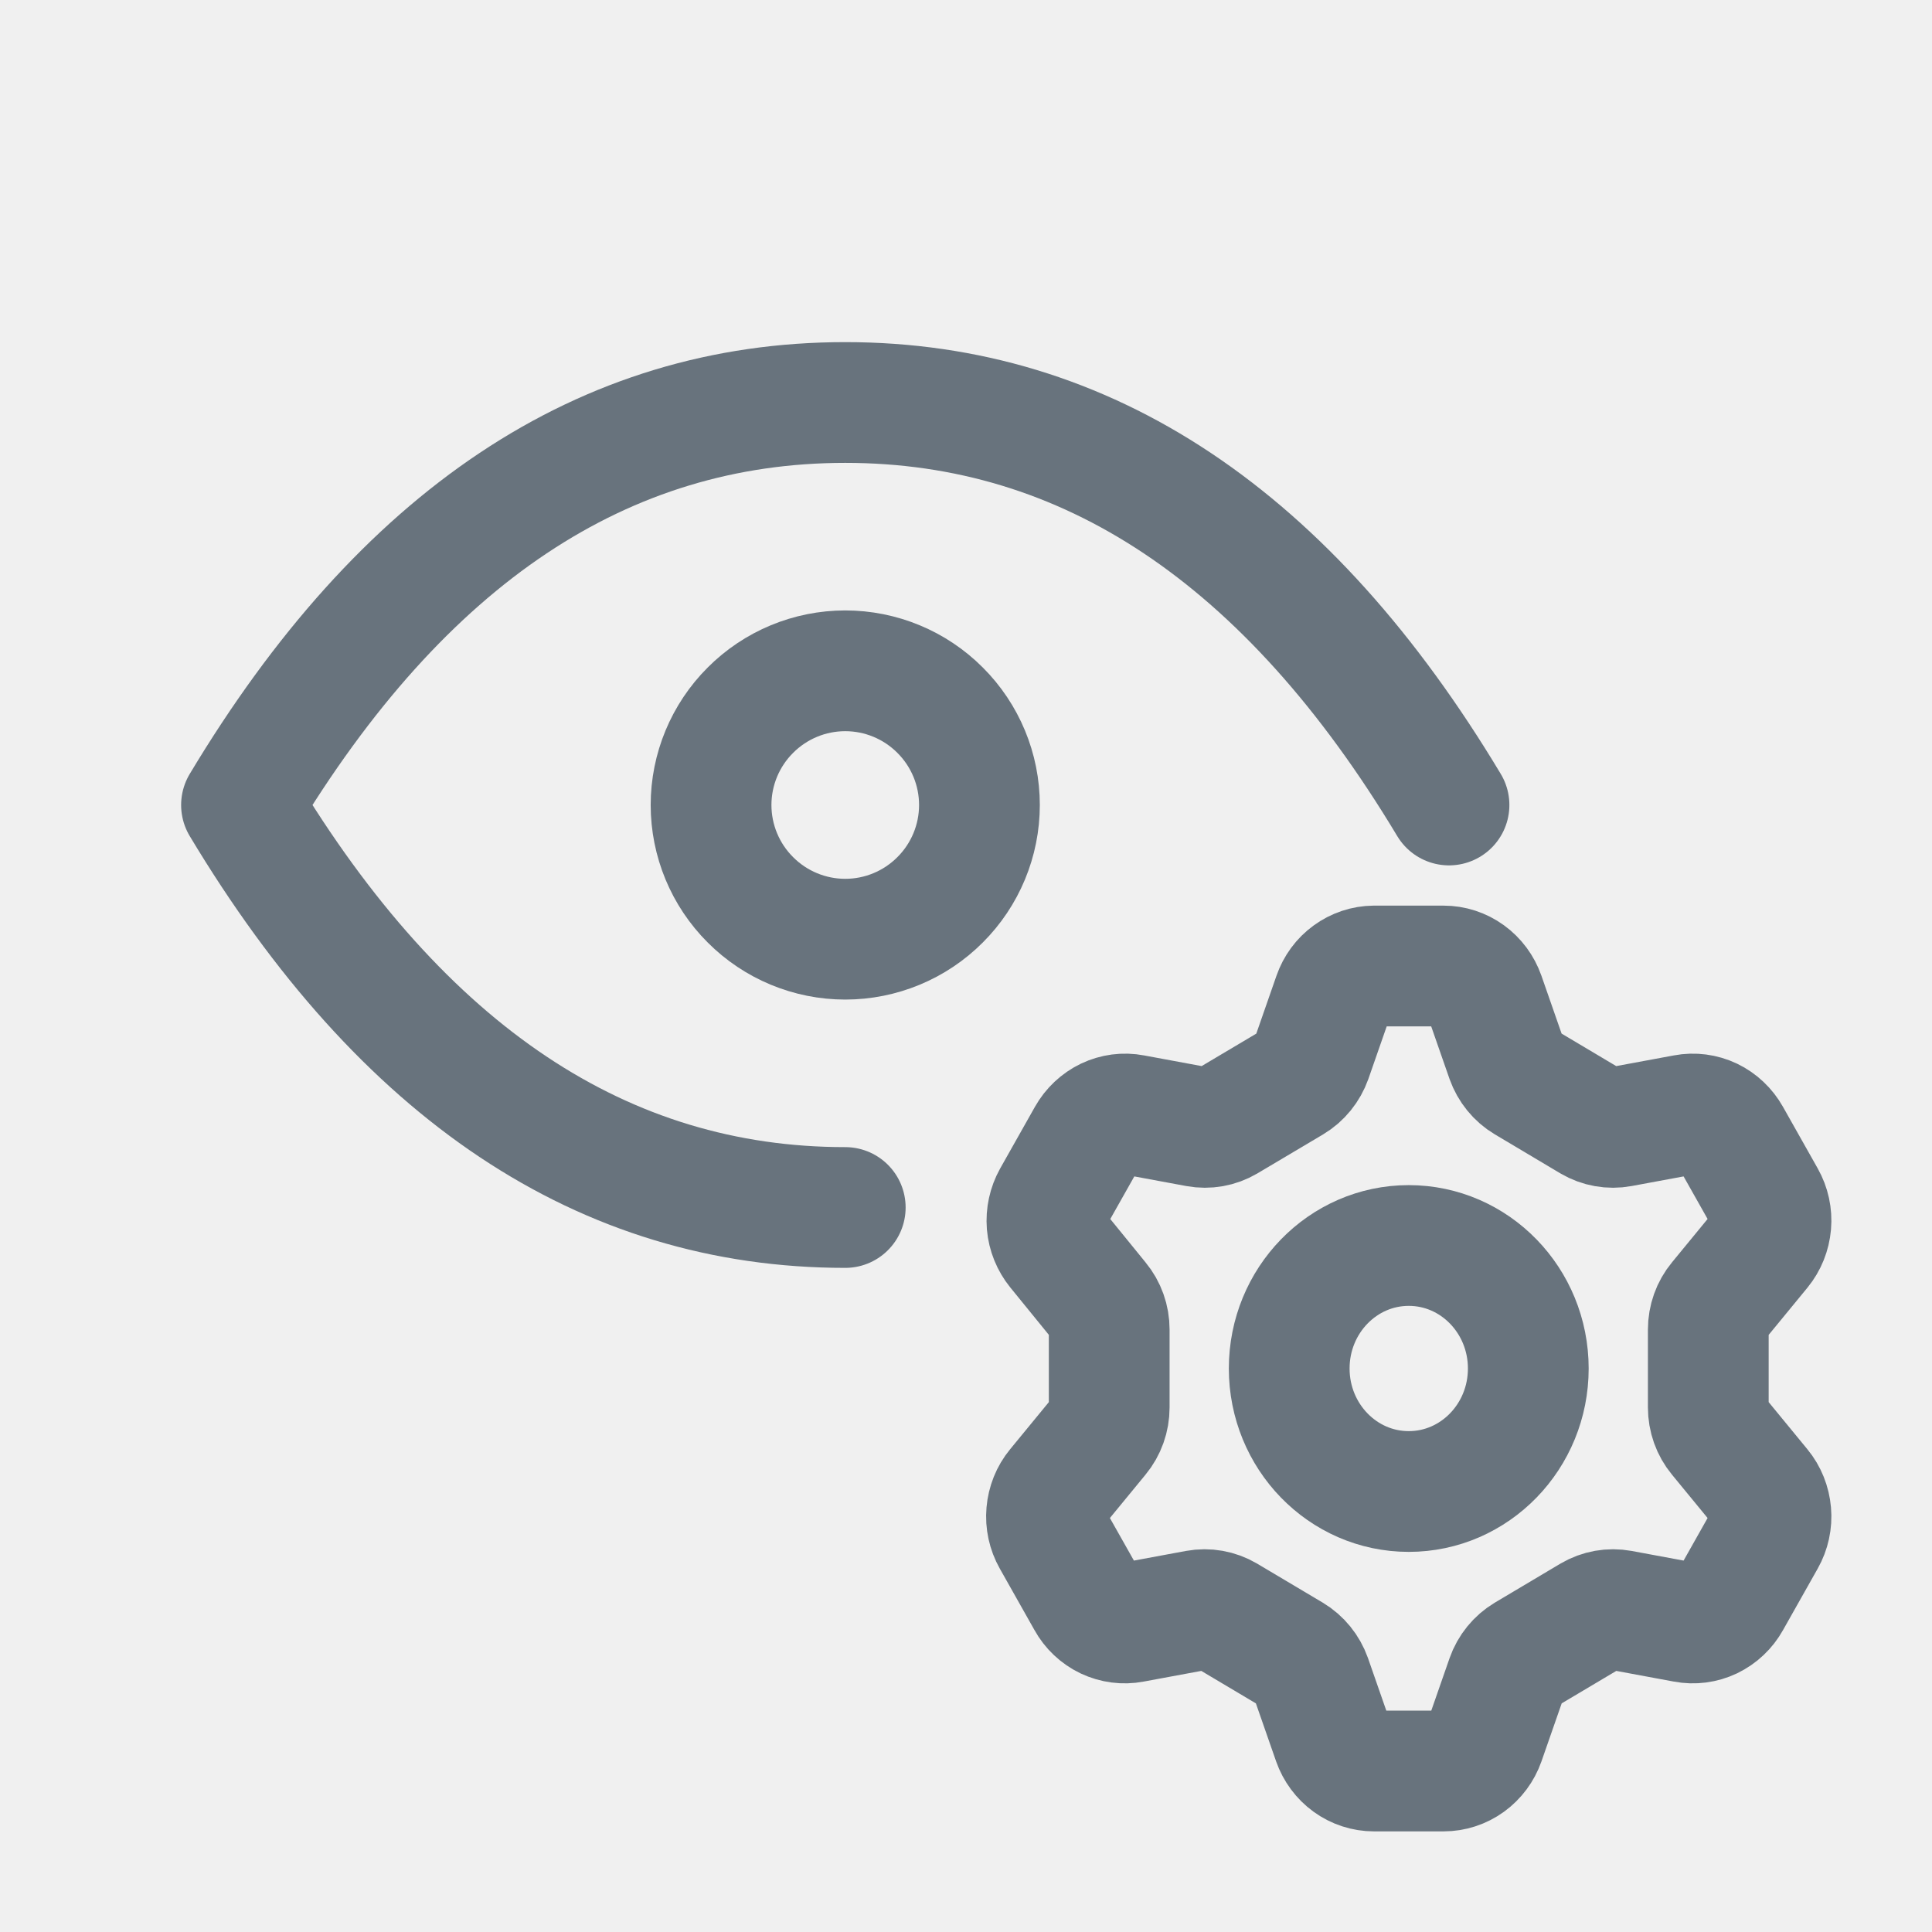
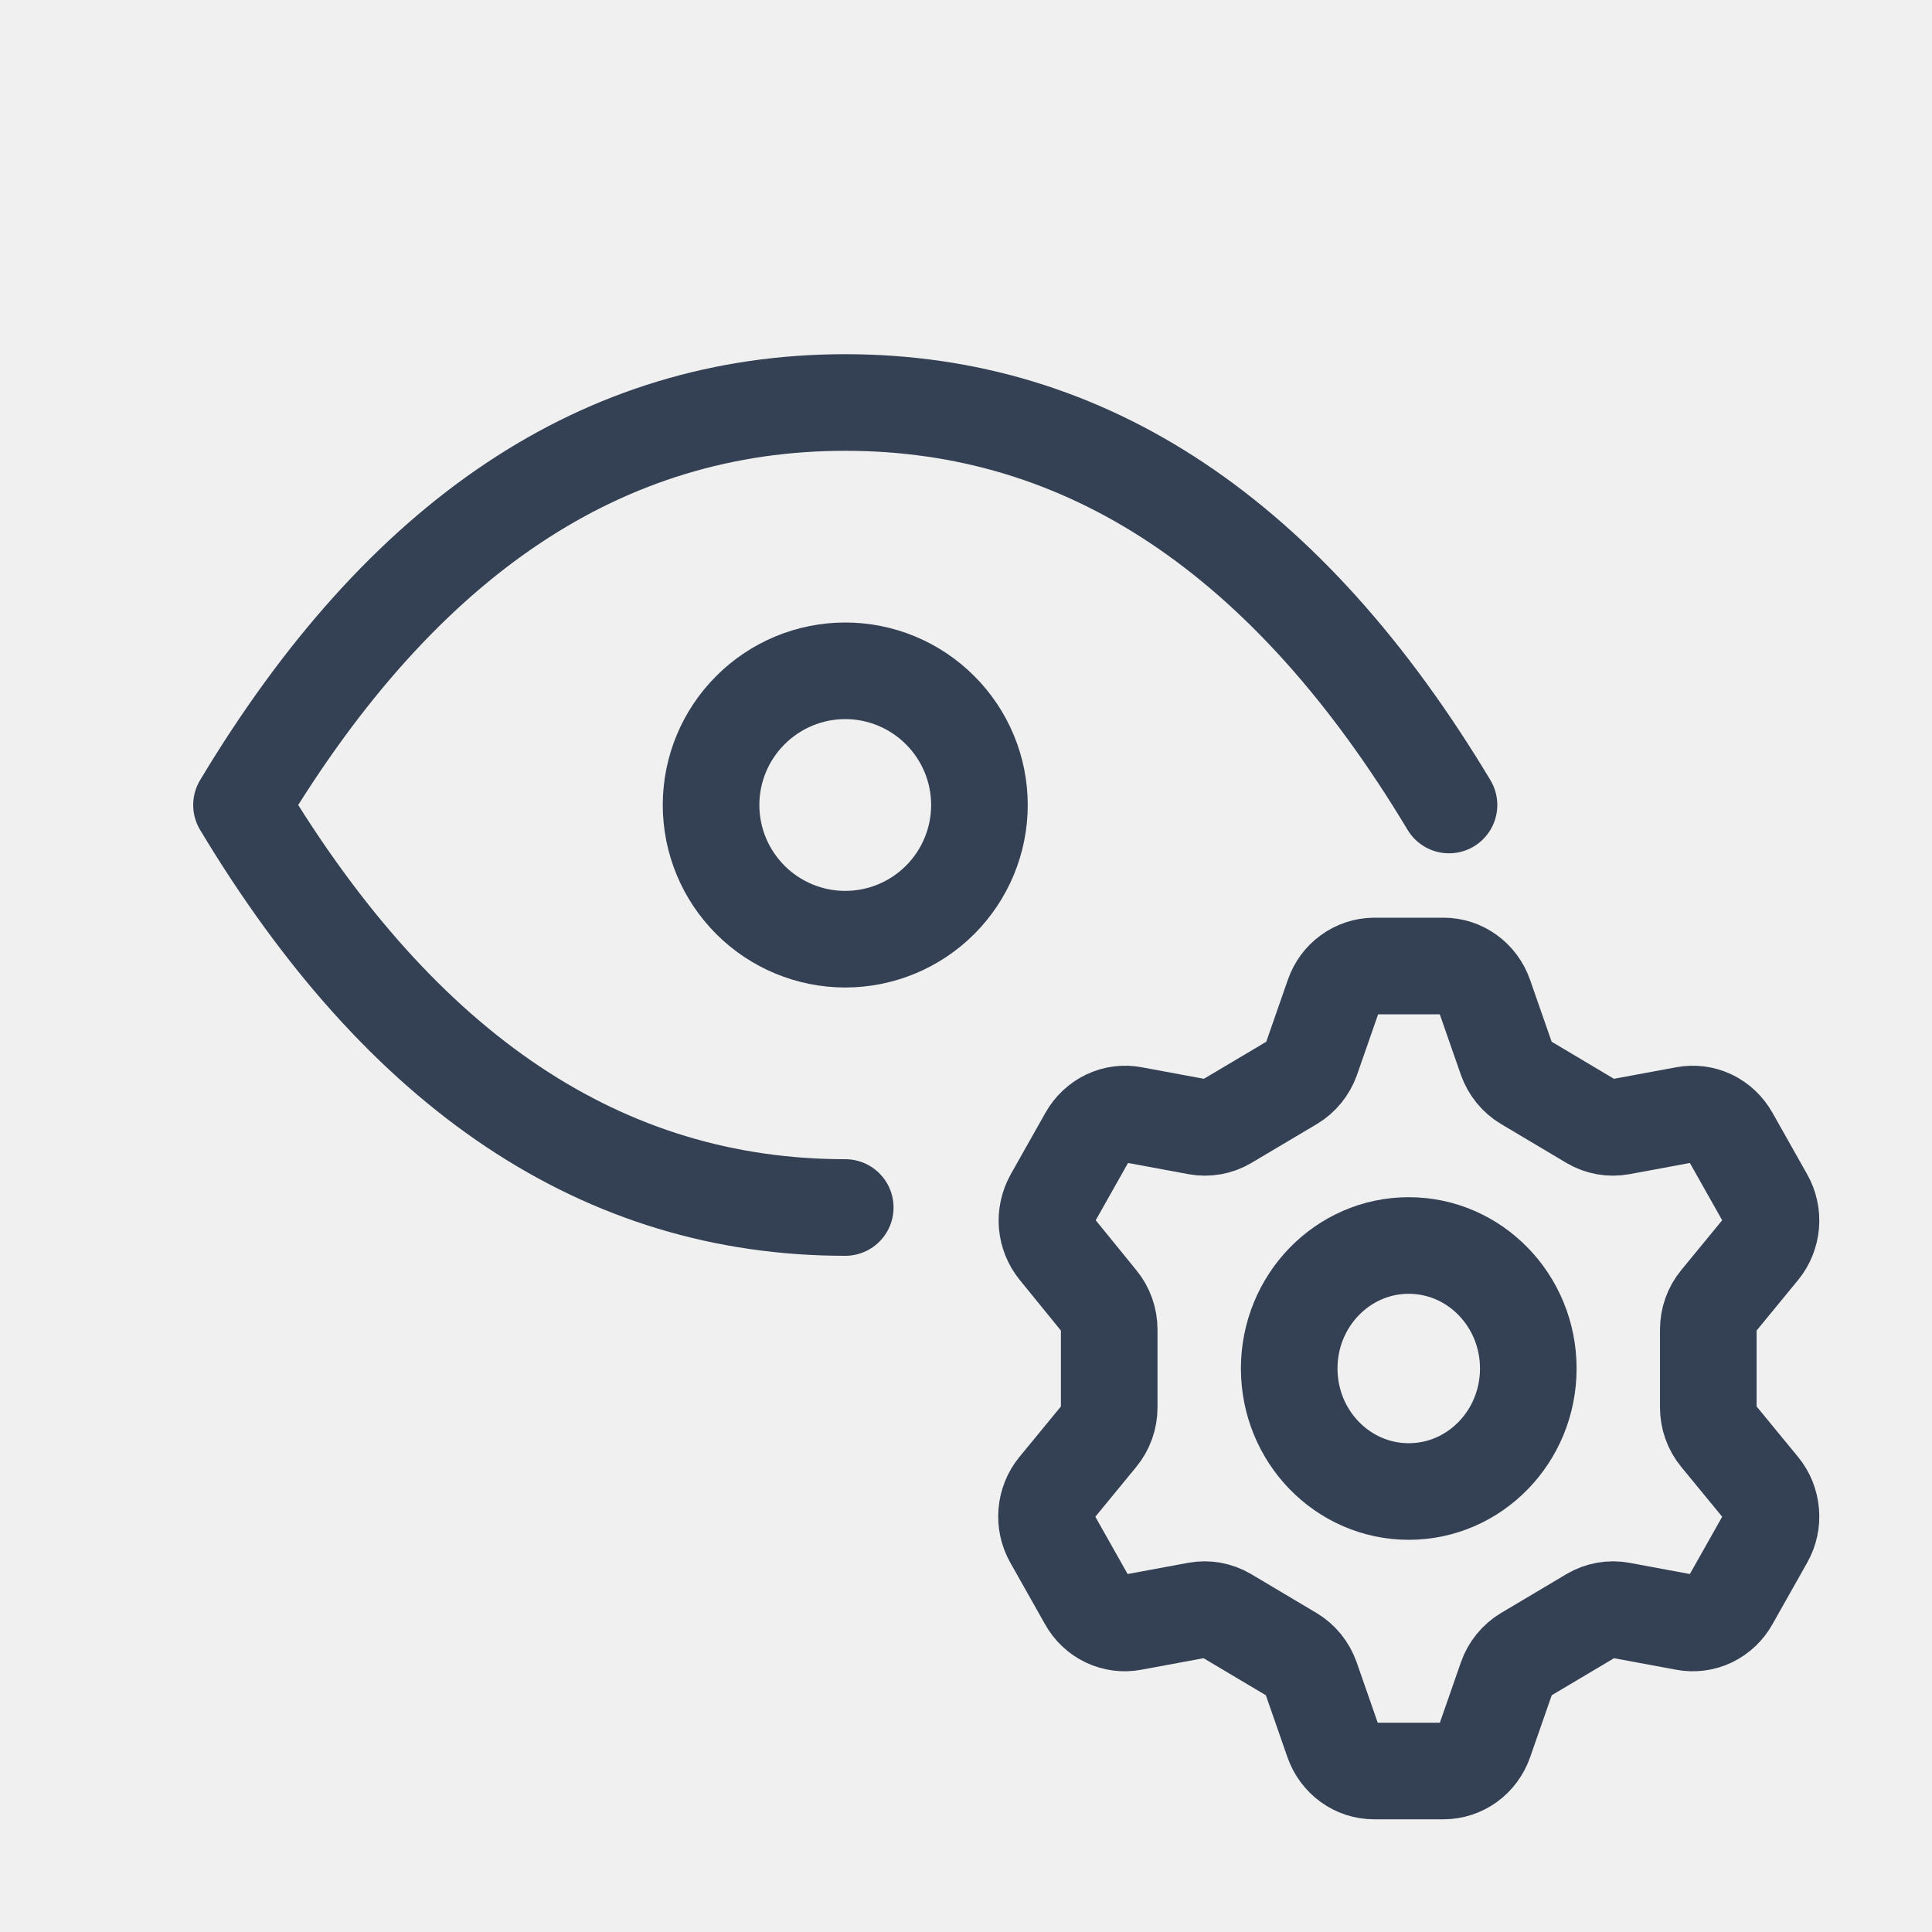
<svg xmlns="http://www.w3.org/2000/svg" width="24" height="24" viewBox="0 0 24 24" fill="none">
-   <g clip-path="url(#clip0_7295_705)">
-     <path d="M8.833 10C8.833 10.442 9.009 10.866 9.322 11.178C9.634 11.491 10.058 11.667 10.5 11.667C10.942 11.667 11.366 11.491 11.678 11.178C11.991 10.866 12.167 10.442 12.167 10C12.167 9.558 11.991 9.134 11.678 8.822C11.366 8.509 10.942 8.333 10.5 8.333C10.058 8.333 9.634 8.509 9.322 8.822C9.009 9.134 8.833 9.558 8.833 10Z" stroke="#68737D" stroke-width="1.5" stroke-linecap="round" stroke-linejoin="round" />
-     <path d="M10.5 15C7.5 15 5 13.333 3 10C5 6.667 7.5 5 10.5 5C13.5 5 16 6.667 18 10" stroke="#68737D" stroke-width="1.5" stroke-linecap="round" stroke-linejoin="round" />
-     <path d="M17.932 12C18.043 12 18.151 12.035 18.242 12.101C18.333 12.167 18.402 12.26 18.44 12.368L18.714 13.154C18.758 13.277 18.842 13.381 18.953 13.447L19.766 13.931C19.877 13.996 20.006 14.019 20.132 13.996L20.931 13.848C21.041 13.827 21.154 13.842 21.255 13.89C21.355 13.938 21.439 14.018 21.495 14.117L21.927 14.883C21.983 14.982 22.008 15.097 21.998 15.21C21.988 15.324 21.945 15.432 21.873 15.52L21.349 16.158C21.266 16.258 21.221 16.385 21.221 16.517V17.483C21.221 17.615 21.266 17.742 21.349 17.842L21.873 18.48C21.945 18.567 21.988 18.676 21.998 18.79C22.008 18.904 21.983 19.018 21.927 19.117L21.495 19.883C21.44 19.982 21.356 20.061 21.255 20.11C21.154 20.158 21.041 20.173 20.931 20.152L20.133 20.004C20.007 19.981 19.878 20.004 19.767 20.069L18.953 20.553C18.843 20.619 18.758 20.723 18.715 20.846L18.441 21.632C18.403 21.74 18.334 21.833 18.243 21.899C18.152 21.965 18.043 22 17.932 22H17.068C16.957 22 16.849 21.965 16.758 21.899C16.667 21.833 16.598 21.74 16.56 21.632L16.286 20.846C16.242 20.723 16.158 20.619 16.048 20.553L15.234 20.069C15.123 20.004 14.994 19.981 14.868 20.004L14.069 20.152C13.96 20.173 13.847 20.158 13.745 20.11C13.645 20.062 13.56 19.983 13.505 19.883L13.073 19.117C13.017 19.018 12.992 18.904 13.002 18.79C13.012 18.676 13.055 18.567 13.127 18.48L13.651 17.842C13.734 17.742 13.779 17.615 13.779 17.483V16.517C13.779 16.385 13.734 16.258 13.651 16.158L13.132 15.52C13.061 15.432 13.017 15.324 13.007 15.21C12.998 15.097 13.023 14.982 13.078 14.883L13.51 14.117C13.566 14.018 13.65 13.939 13.751 13.89C13.852 13.842 13.964 13.827 14.074 13.848L14.873 13.996C14.998 14.019 15.128 13.996 15.238 13.931L16.053 13.447C16.163 13.381 16.247 13.277 16.291 13.154L16.565 12.368C16.602 12.261 16.67 12.168 16.76 12.103C16.85 12.037 16.958 12.001 17.068 12H17.932Z" stroke="#68737D" stroke-width="1.5" stroke-linecap="round" stroke-linejoin="round" />
-     <path d="M17.5 18.528C18.32 18.528 18.985 17.844 18.985 17C18.985 16.156 18.32 15.472 17.5 15.472C16.68 15.472 16.015 16.156 16.015 17C16.015 17.844 16.68 18.528 17.5 18.528Z" stroke="#68737D" stroke-width="1.5" stroke-linecap="round" stroke-linejoin="round" />
+   <g clip-path="url(#clip0_177_445)">
+     <path d="M8.833 10C8.833 10.442 9.009 10.866 9.322 11.179C9.634 11.491 10.058 11.667 10.5 11.667C10.942 11.667 11.366 11.491 11.678 11.179C11.991 10.866 12.167 10.442 12.167 10C12.167 9.558 11.991 9.134 11.678 8.822C11.366 8.509 10.942 8.333 10.5 8.333C10.058 8.333 9.634 8.509 9.322 8.822C9.009 9.134 8.833 9.558 8.833 10Z" stroke="#344054" stroke-width="1.2" stroke-linecap="round" stroke-linejoin="round" />
+     <path d="M10.5 15C7.5 15 5 13.333 3 10C5 6.667 7.5 5 10.5 5C13.5 5 16 6.667 18 10" stroke="#344054" stroke-width="1.2" stroke-linecap="round" stroke-linejoin="round" />
+     <path d="M17.932 12C18.043 12 18.151 12.035 18.242 12.101C18.333 12.167 18.402 12.26 18.44 12.368L18.714 13.154C18.758 13.277 18.842 13.381 18.953 13.447L19.766 13.931C19.877 13.996 20.006 14.019 20.132 13.996L20.931 13.848C21.041 13.827 21.154 13.842 21.255 13.89C21.355 13.938 21.439 14.018 21.495 14.117L21.927 14.883C21.983 14.982 22.008 15.097 21.998 15.21C21.988 15.324 21.945 15.432 21.873 15.52L21.349 16.158C21.266 16.258 21.221 16.385 21.221 16.517V17.483C21.221 17.615 21.266 17.742 21.349 17.842L21.873 18.48C21.945 18.567 21.988 18.676 21.998 18.79C22.008 18.904 21.983 19.018 21.927 19.117L21.495 19.883C21.44 19.982 21.356 20.061 21.255 20.11C21.154 20.158 21.041 20.173 20.931 20.152L20.133 20.004C20.007 19.981 19.878 20.004 19.767 20.069L18.953 20.553C18.843 20.619 18.758 20.723 18.715 20.846L18.441 21.632C18.403 21.74 18.334 21.833 18.243 21.899C18.152 21.965 18.043 22 17.932 22H17.068C16.957 22 16.849 21.965 16.758 21.899C16.667 21.833 16.598 21.74 16.56 21.632L16.286 20.846C16.242 20.723 16.158 20.619 16.048 20.553L15.234 20.069C15.123 20.004 14.994 19.981 14.868 20.004L14.069 20.152C13.96 20.173 13.847 20.158 13.745 20.11C13.645 20.062 13.56 19.983 13.505 19.883L13.073 19.117C13.017 19.018 12.992 18.904 13.002 18.79C13.012 18.676 13.055 18.567 13.127 18.48L13.651 17.842C13.734 17.742 13.779 17.615 13.779 17.483V16.517C13.779 16.385 13.734 16.258 13.651 16.158L13.132 15.52C13.061 15.432 13.017 15.324 13.007 15.21C12.998 15.097 13.023 14.982 13.078 14.883L13.51 14.117C13.566 14.018 13.65 13.939 13.751 13.89C13.852 13.842 13.964 13.827 14.074 13.848L14.873 13.996C14.998 14.019 15.128 13.996 15.238 13.931L16.053 13.447C16.163 13.381 16.247 13.277 16.291 13.154L16.565 12.368C16.602 12.261 16.67 12.168 16.76 12.103C16.85 12.037 16.958 12.001 17.068 12H17.932Z" stroke="#344054" stroke-width="1.2" stroke-linecap="round" stroke-linejoin="round" />
+     <path d="M17.5 18.528C18.32 18.528 18.985 17.844 18.985 17C18.985 16.156 18.32 15.472 17.5 15.472C16.68 15.472 16.015 16.156 16.015 17C16.015 17.844 16.68 18.528 17.5 18.528Z" stroke="#344054" stroke-width="1.2" stroke-linecap="round" stroke-linejoin="round" />
  </g>
  <defs>
-     <clipPath id="clip0_7295_705">
+     <clipPath id="clip0_177_445">
      <rect width="24" height="24" fill="white" />
    </clipPath>
  </defs>
</svg>
